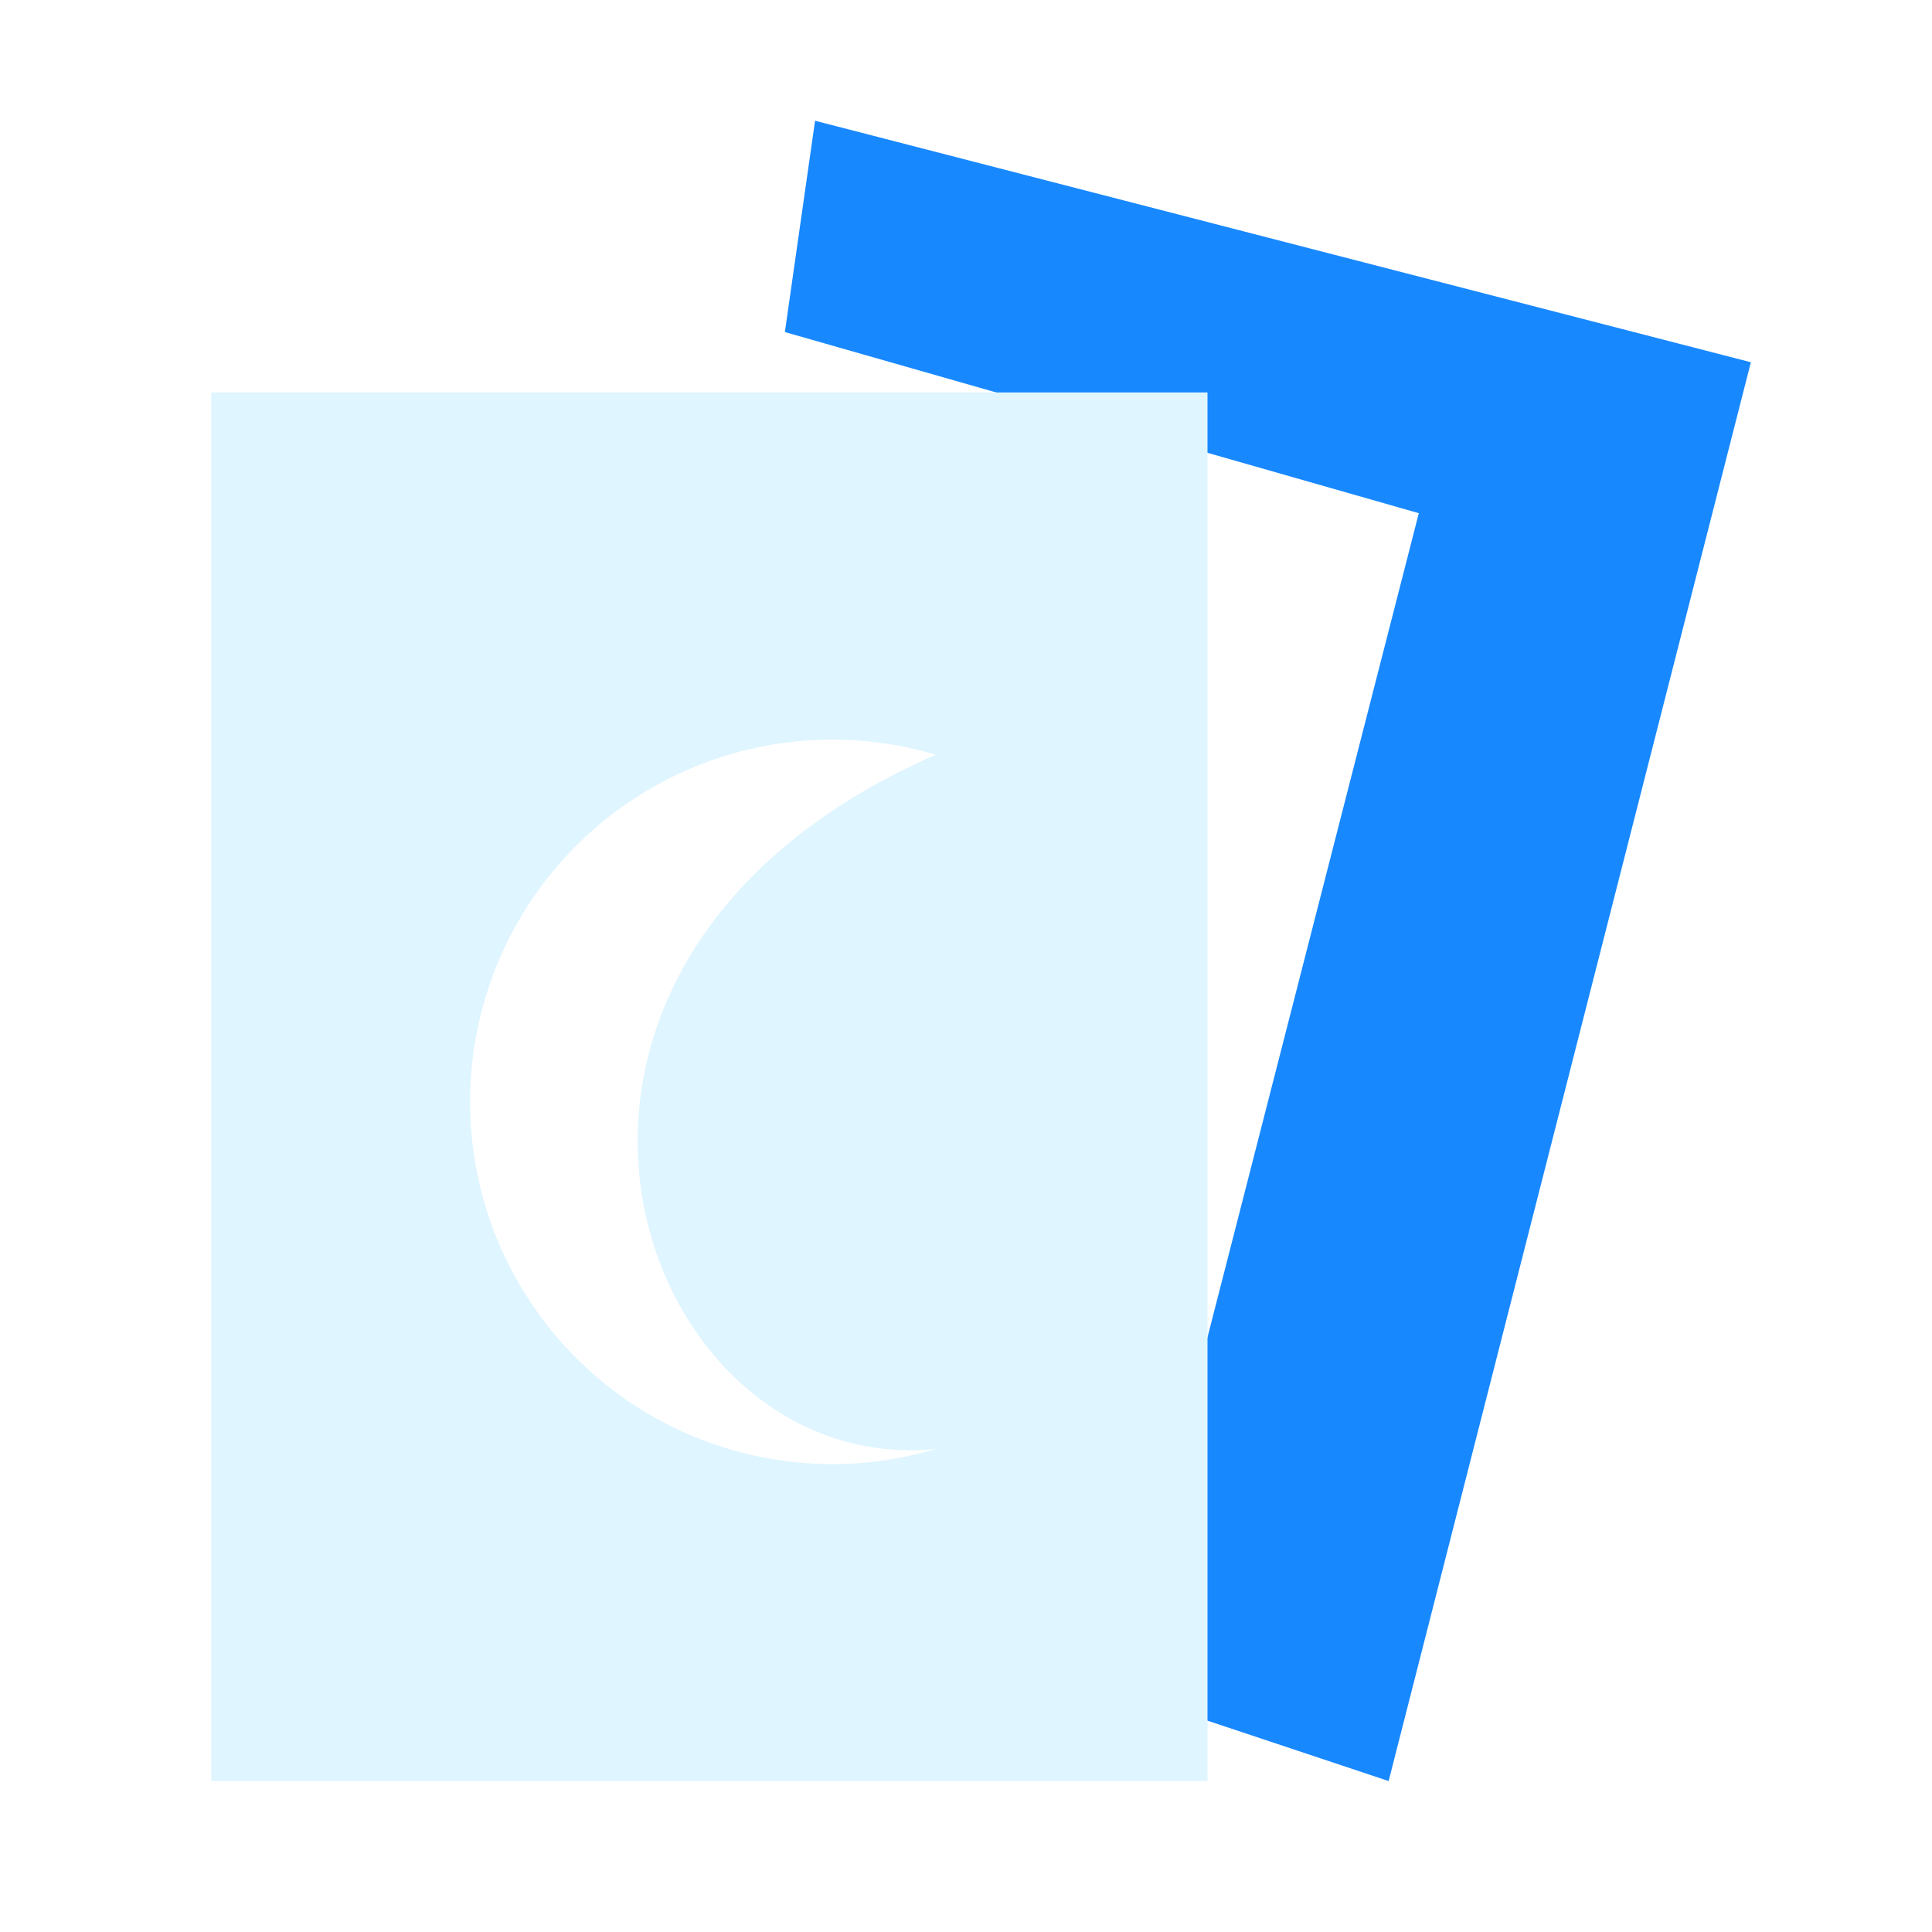
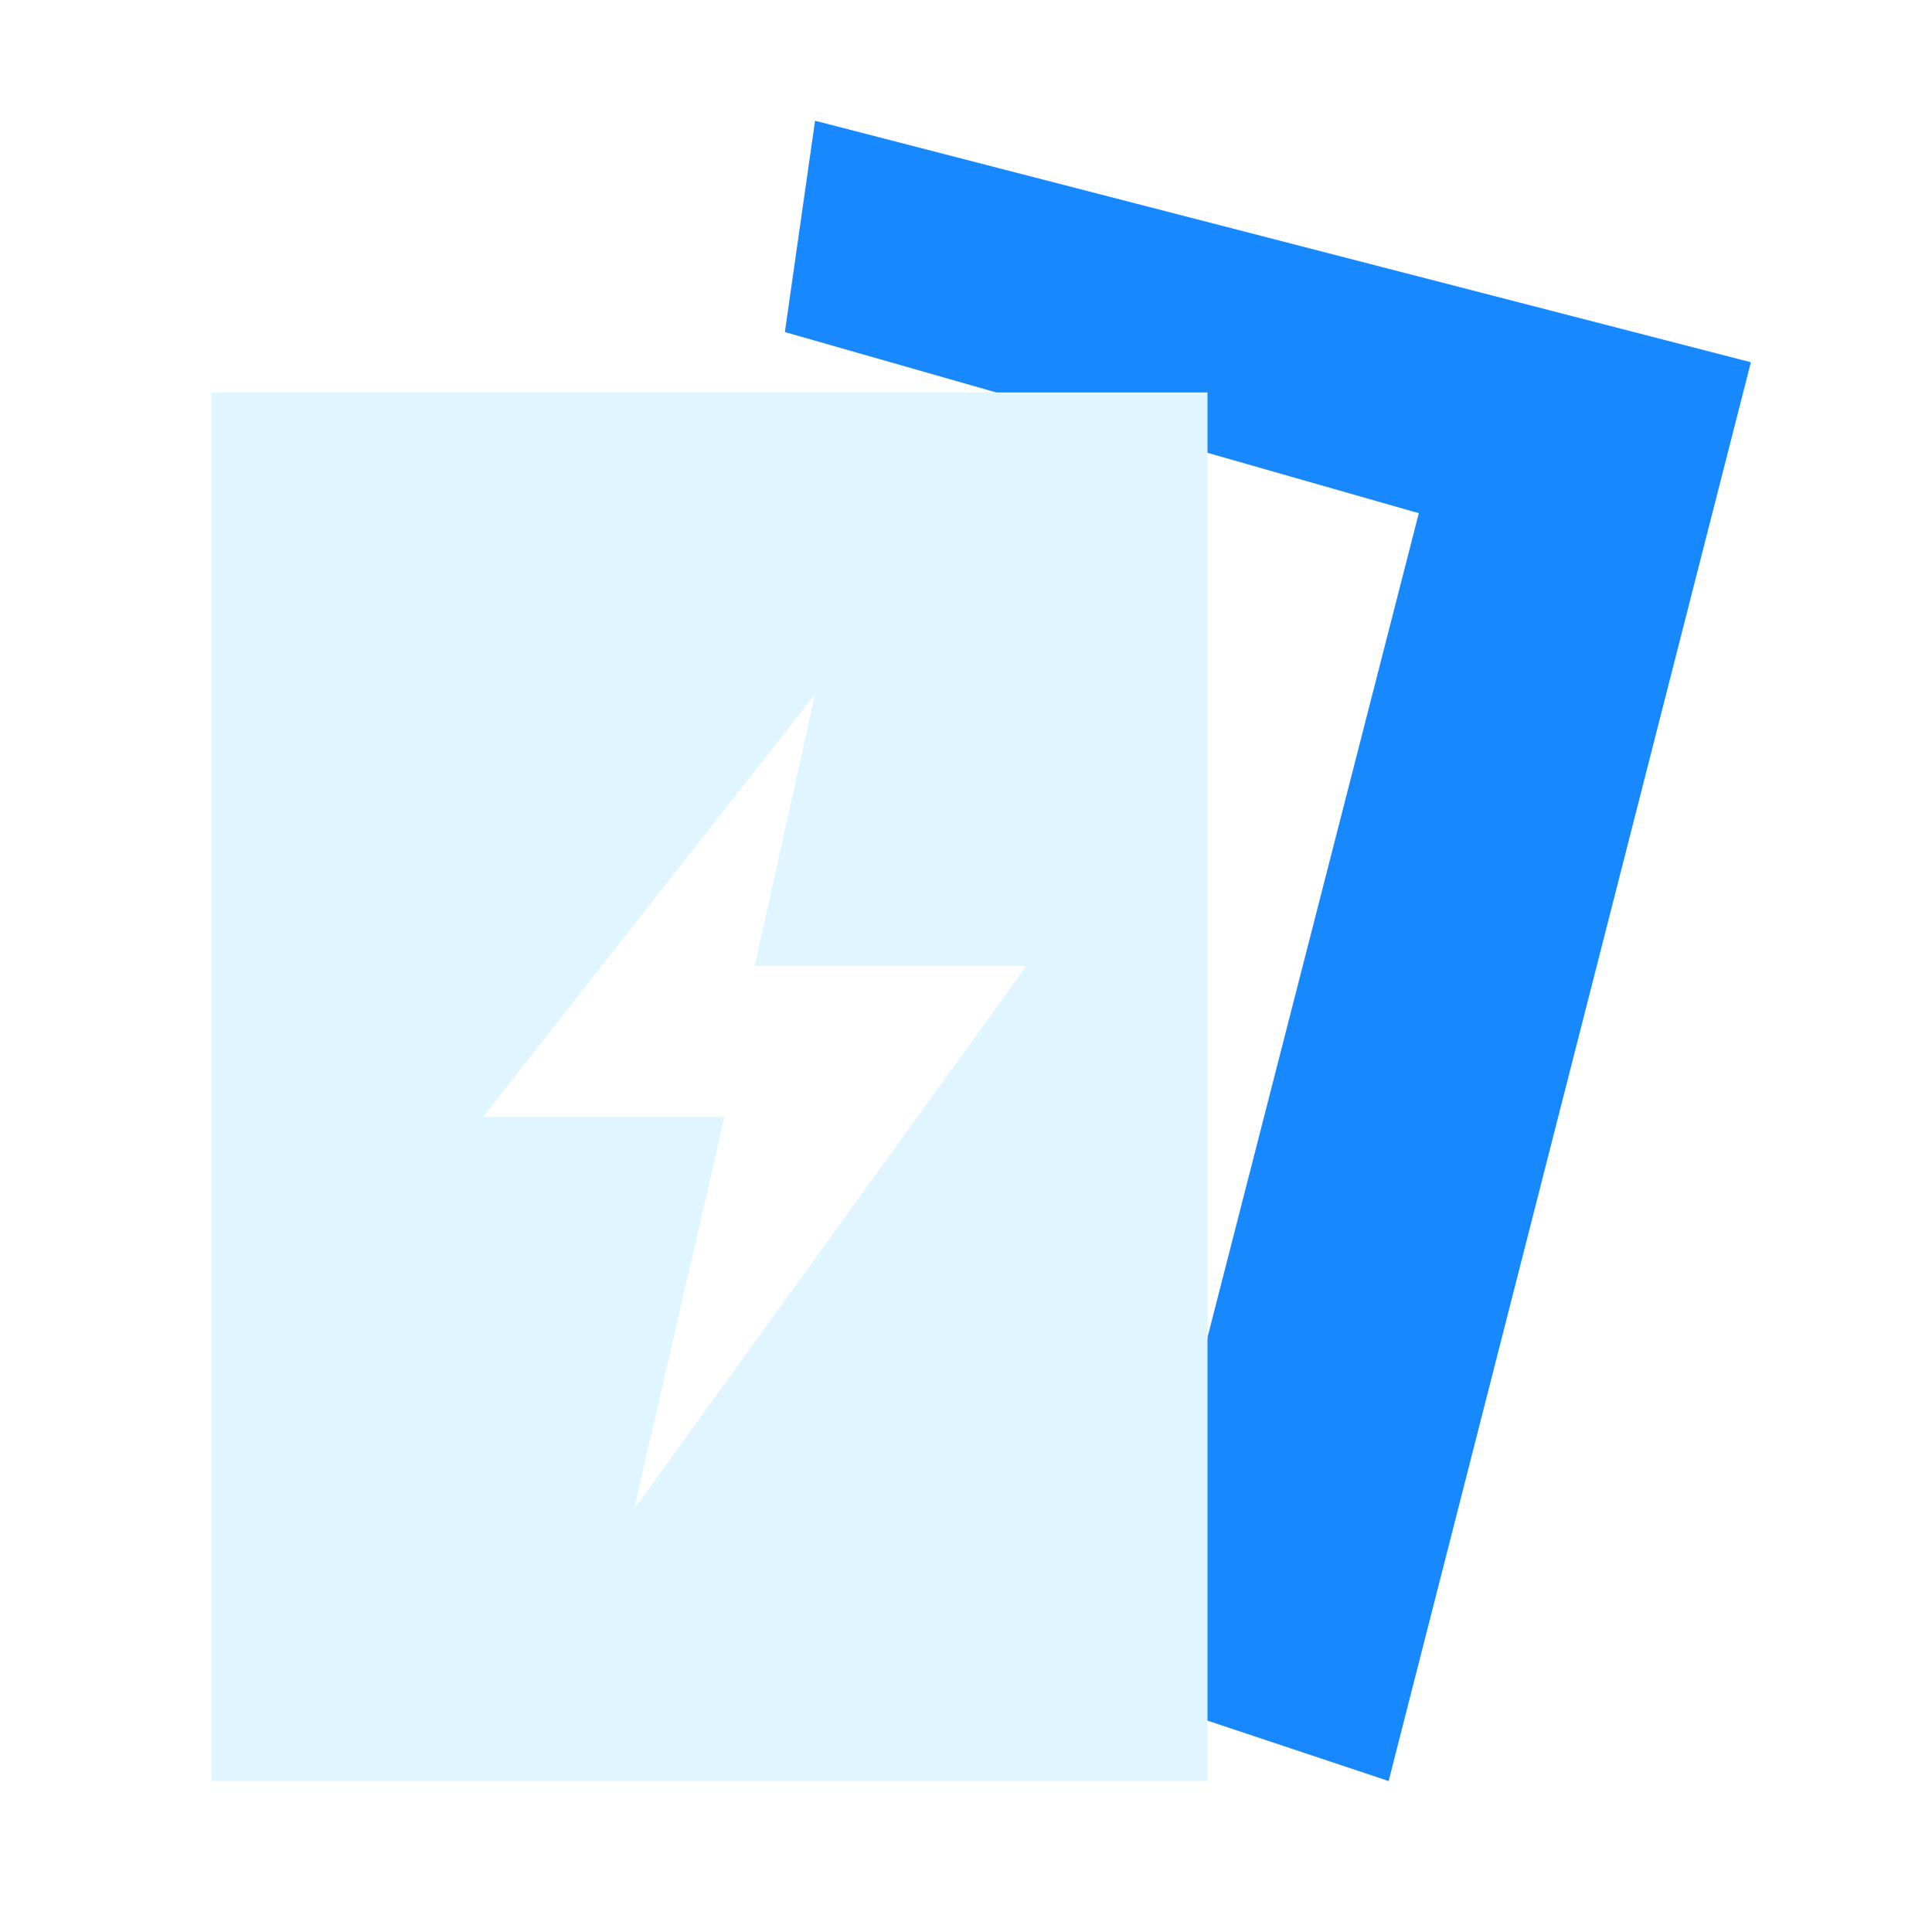
<svg xmlns="http://www.w3.org/2000/svg" viewBox="0 0 64 64">
  <path fill="#1888ff" d="m27 4 31 8-12 47-9-3 10-39-21-6z" />
-   <path fill="#dff5ff" fill-rule="evenodd" d="M7 13h33v46H7zm24 12a12 12 0 1 0 0 23c-10 1-16-16 0-23z" />
+   <path fill="#dff5ff" fill-rule="evenodd" d="M7 13h33v46H7zm20 10L16 37h8l-3 13 13-18h-9z" />
</svg>
